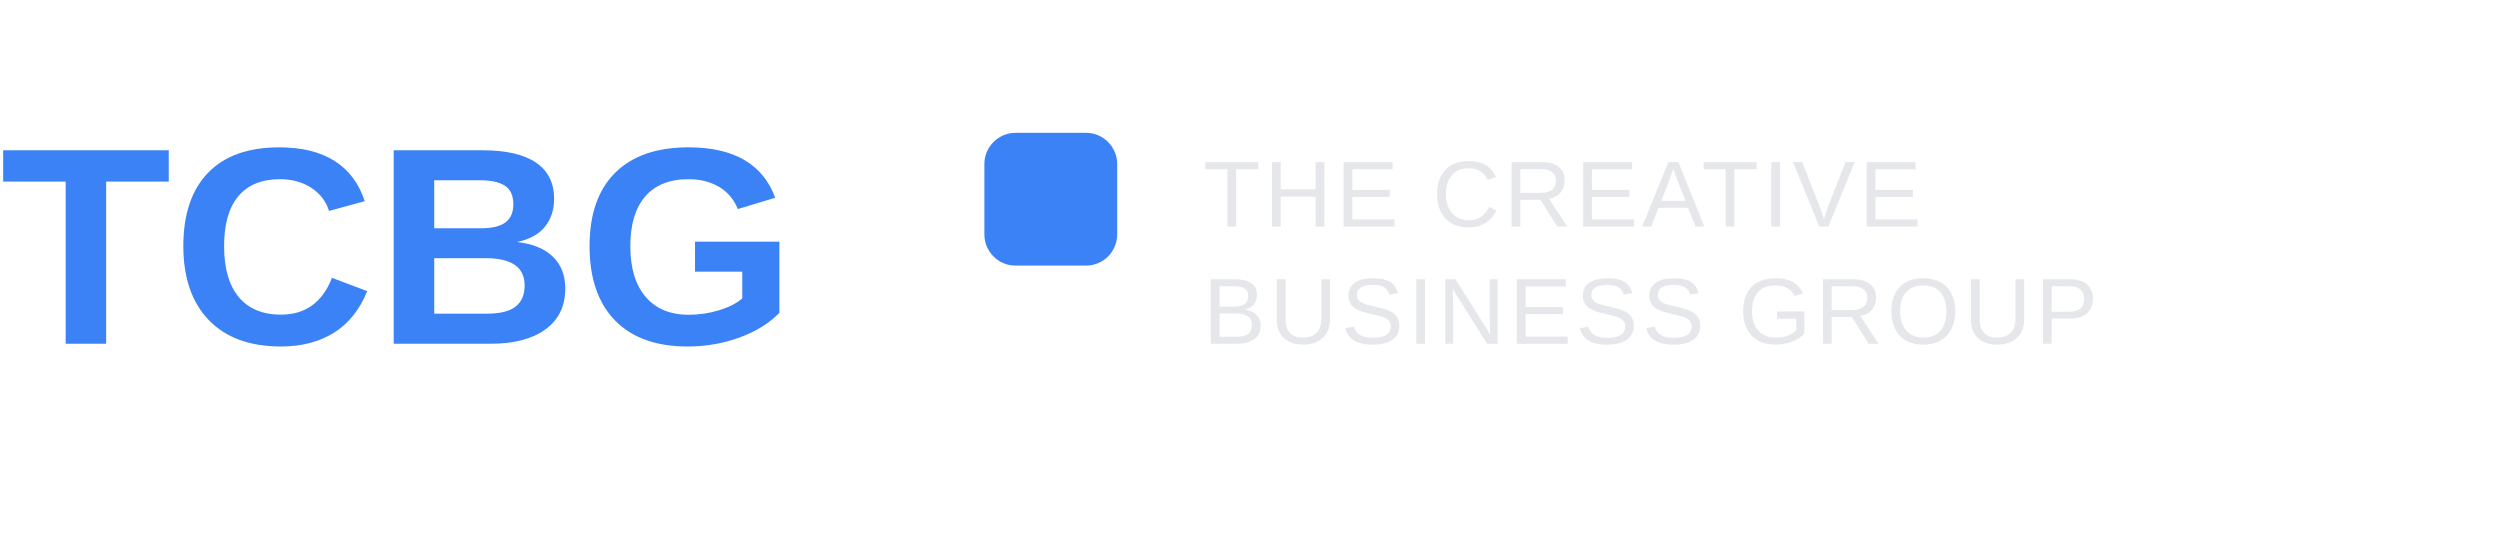
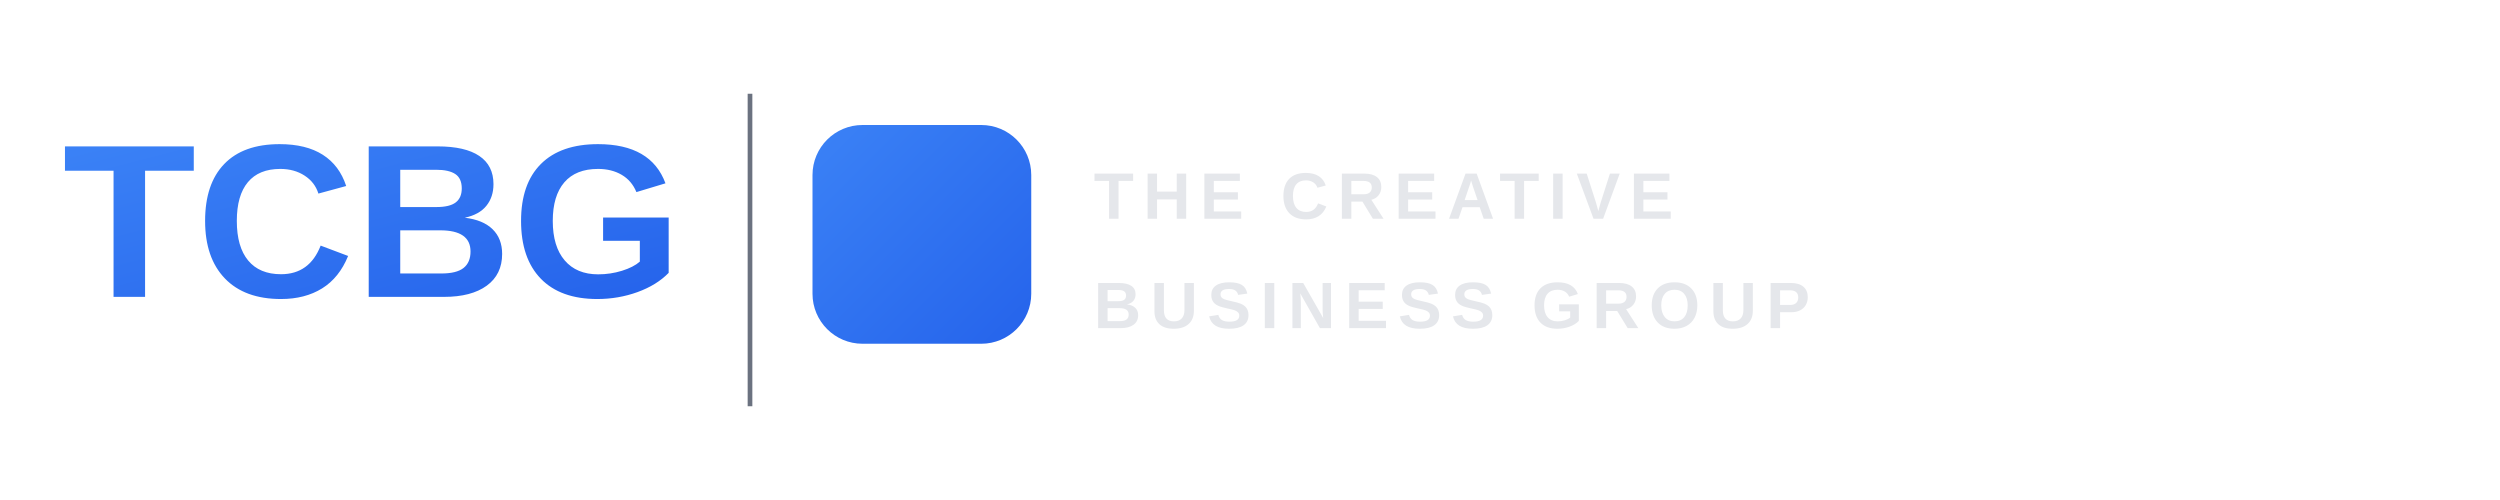
- <svg xmlns="http://www.w3.org/2000/svg" viewBox="0 0 640 140" role="img" aria-label="TCBG logo">
-   <rect width="640" height="140" fill="none" />
-   <text x="0" y="88" font-family="Arial, Helvetica, sans-serif" font-size="72" font-weight="700" fill="#3B82F6">TCBG</text>
-   <rect x="252" y="34" width="34" height="34" rx="8" fill="#3B82F6" />
-   <text x="308" y="58" font-family="Arial, Helvetica, sans-serif" font-size="24" fill="#E5E7EB" letter-spacing="1">THE CREATIVE</text>
-   <text x="308" y="88" font-family="Arial, Helvetica, sans-serif" font-size="24" fill="#E5E7EB" letter-spacing="1">BUSINESS GROUP</text>
+ <svg xmlns="http://www.w3.org/2000/svg" width="1600" height="320" viewBox="0 0 1600 320">
+   <defs>
+     <linearGradient id="blueGrad" x1="0" y1="0" x2="1" y2="1">
+       <stop offset="0%" stop-color="#3B82F6" />
+       <stop offset="100%" stop-color="#2563EB" />
+     </linearGradient>
+   </defs>
+   <text x="40" y="190" font-family="Arial, Helvetica, sans-serif" font-size="140" font-weight="700" fill="url(#blueGrad)">
+     TCBG
+   </text>
+   <line x1="480" y1="60" x2="480" y2="260" stroke="#6B7280" stroke-width="3" />
+   <rect x="520" y="80" width="140" height="140" rx="32" fill="url(#blueGrad)" />
+   <text x="700" y="140" font-family="Arial, Helvetica, sans-serif" font-size="42" font-weight="600" letter-spacing="6" fill="#E5E7EB">
+     THE CREATIVE
+   </text>
+   <text x="700" y="210" font-family="Arial, Helvetica, sans-serif" font-size="42" font-weight="600" letter-spacing="6" fill="#E5E7EB">
+     BUSINESS GROUP
+   </text>
</svg>
